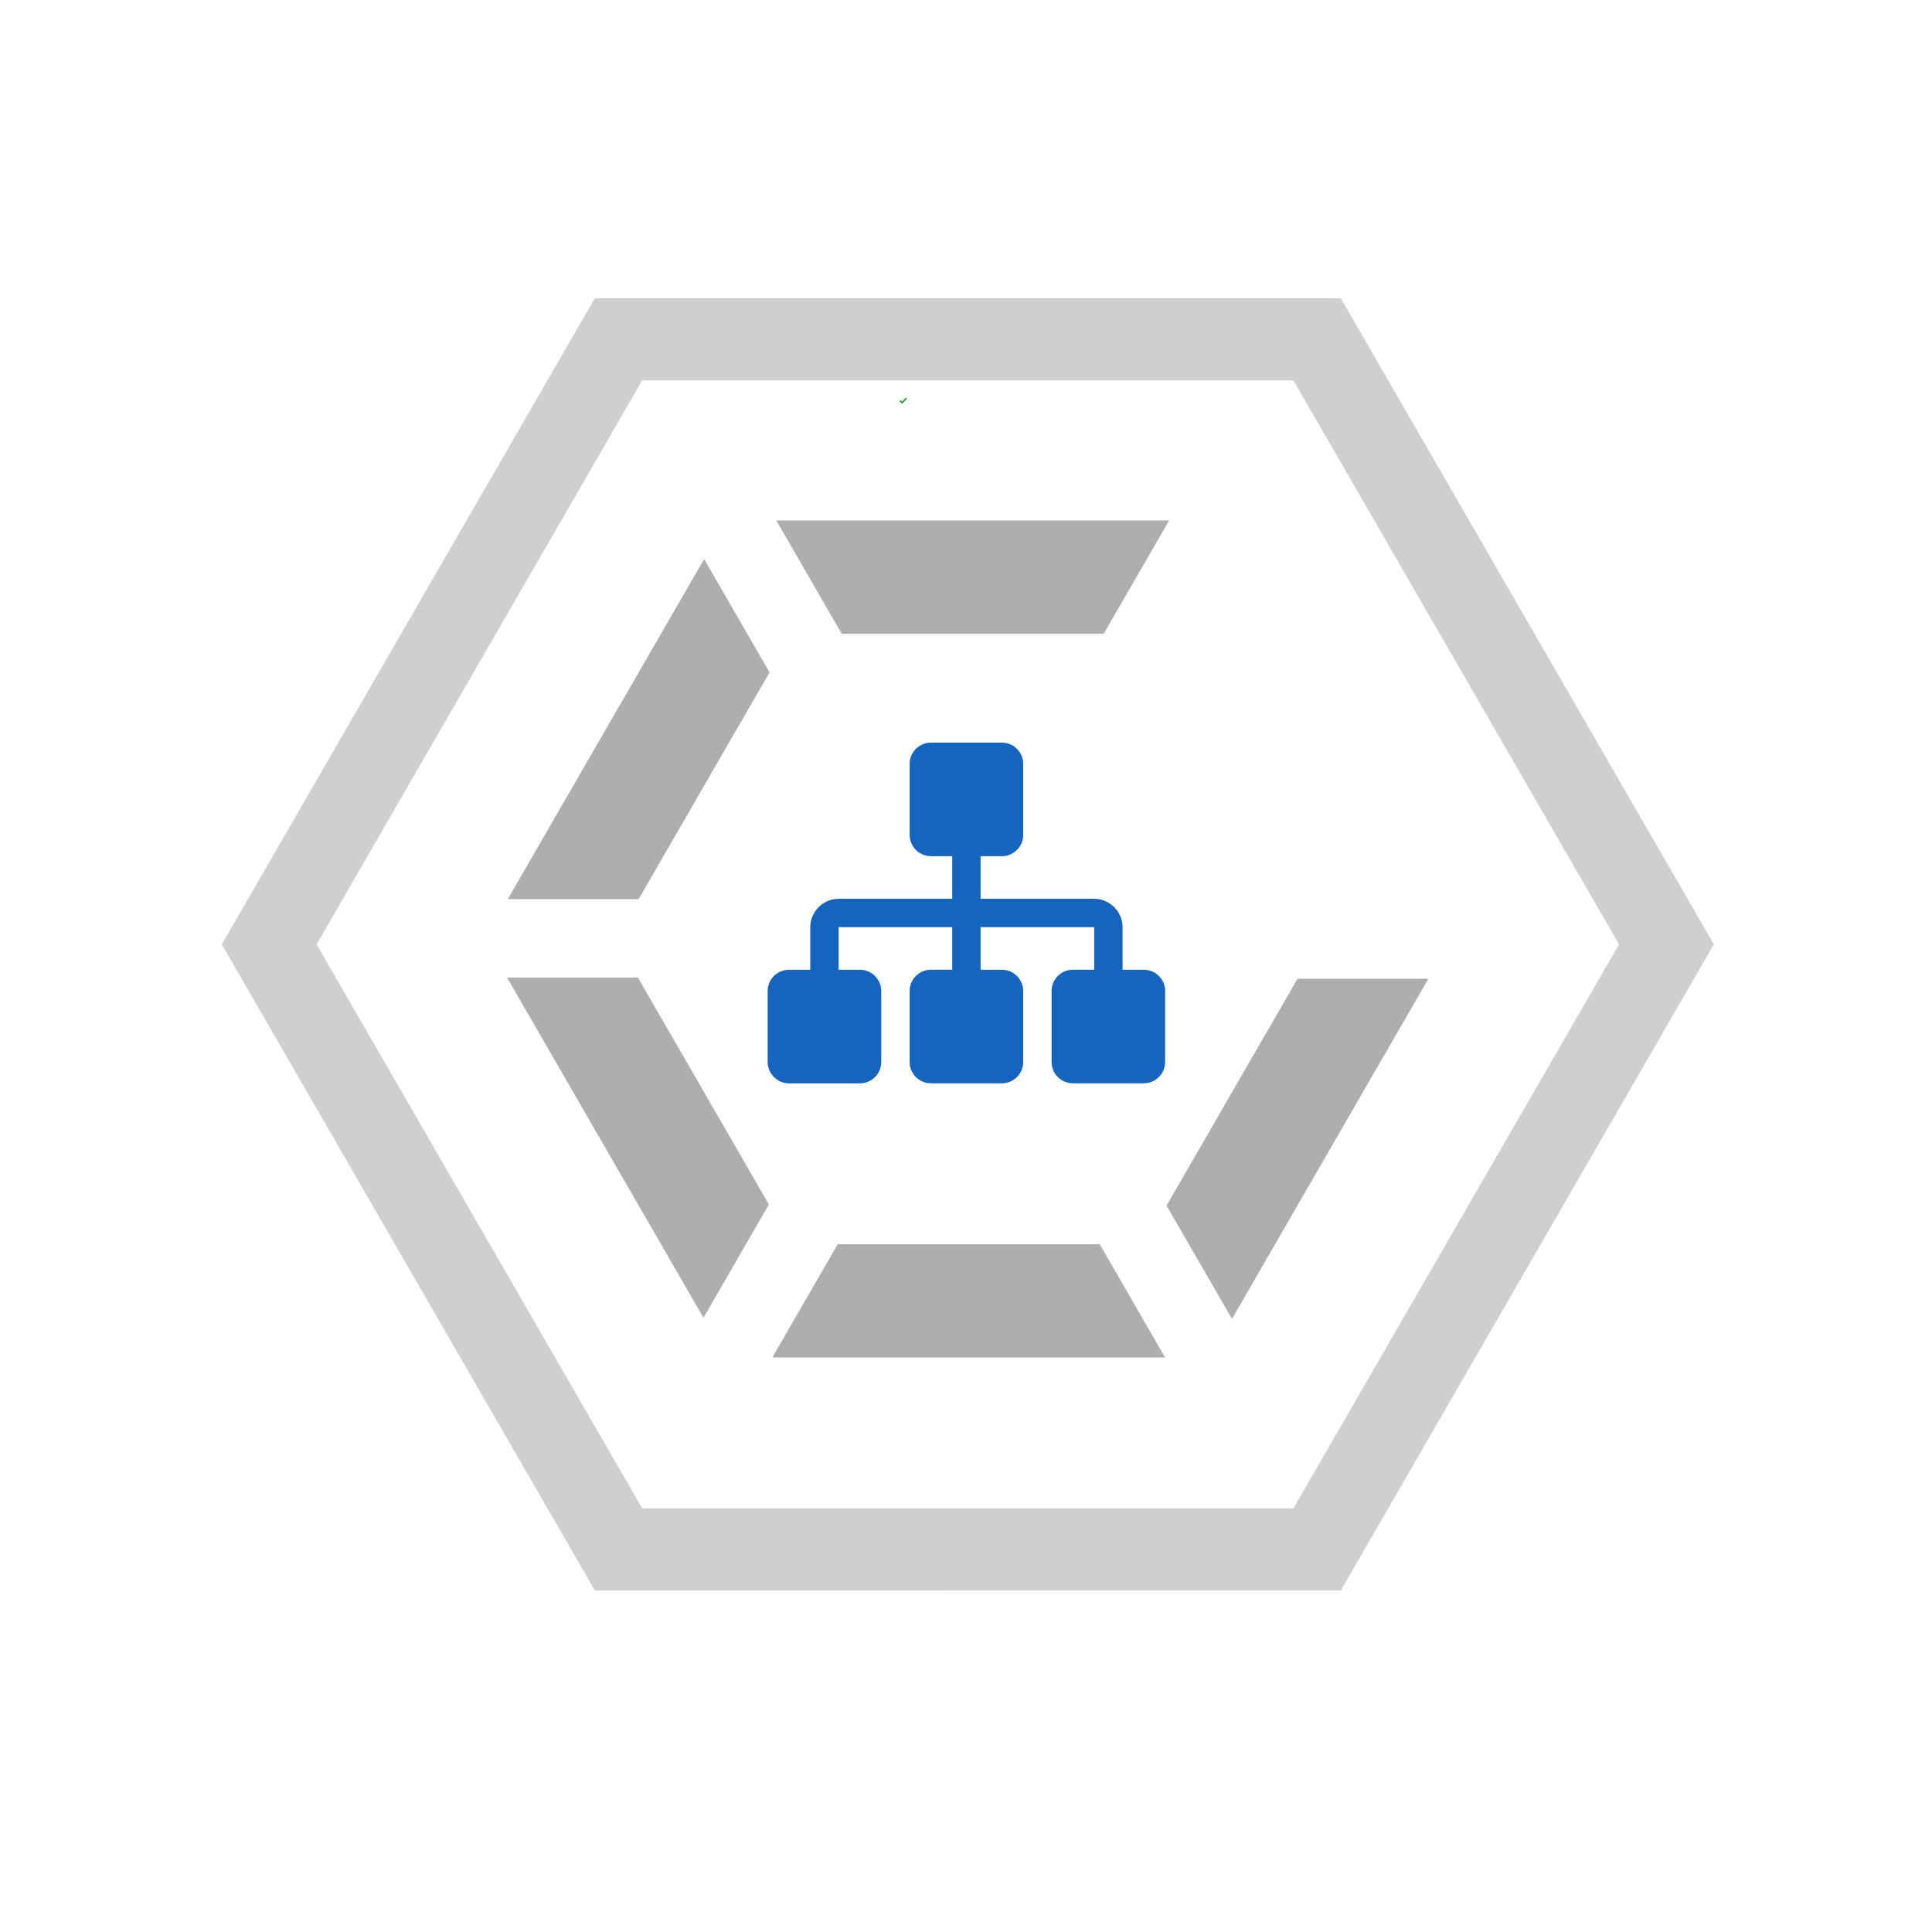
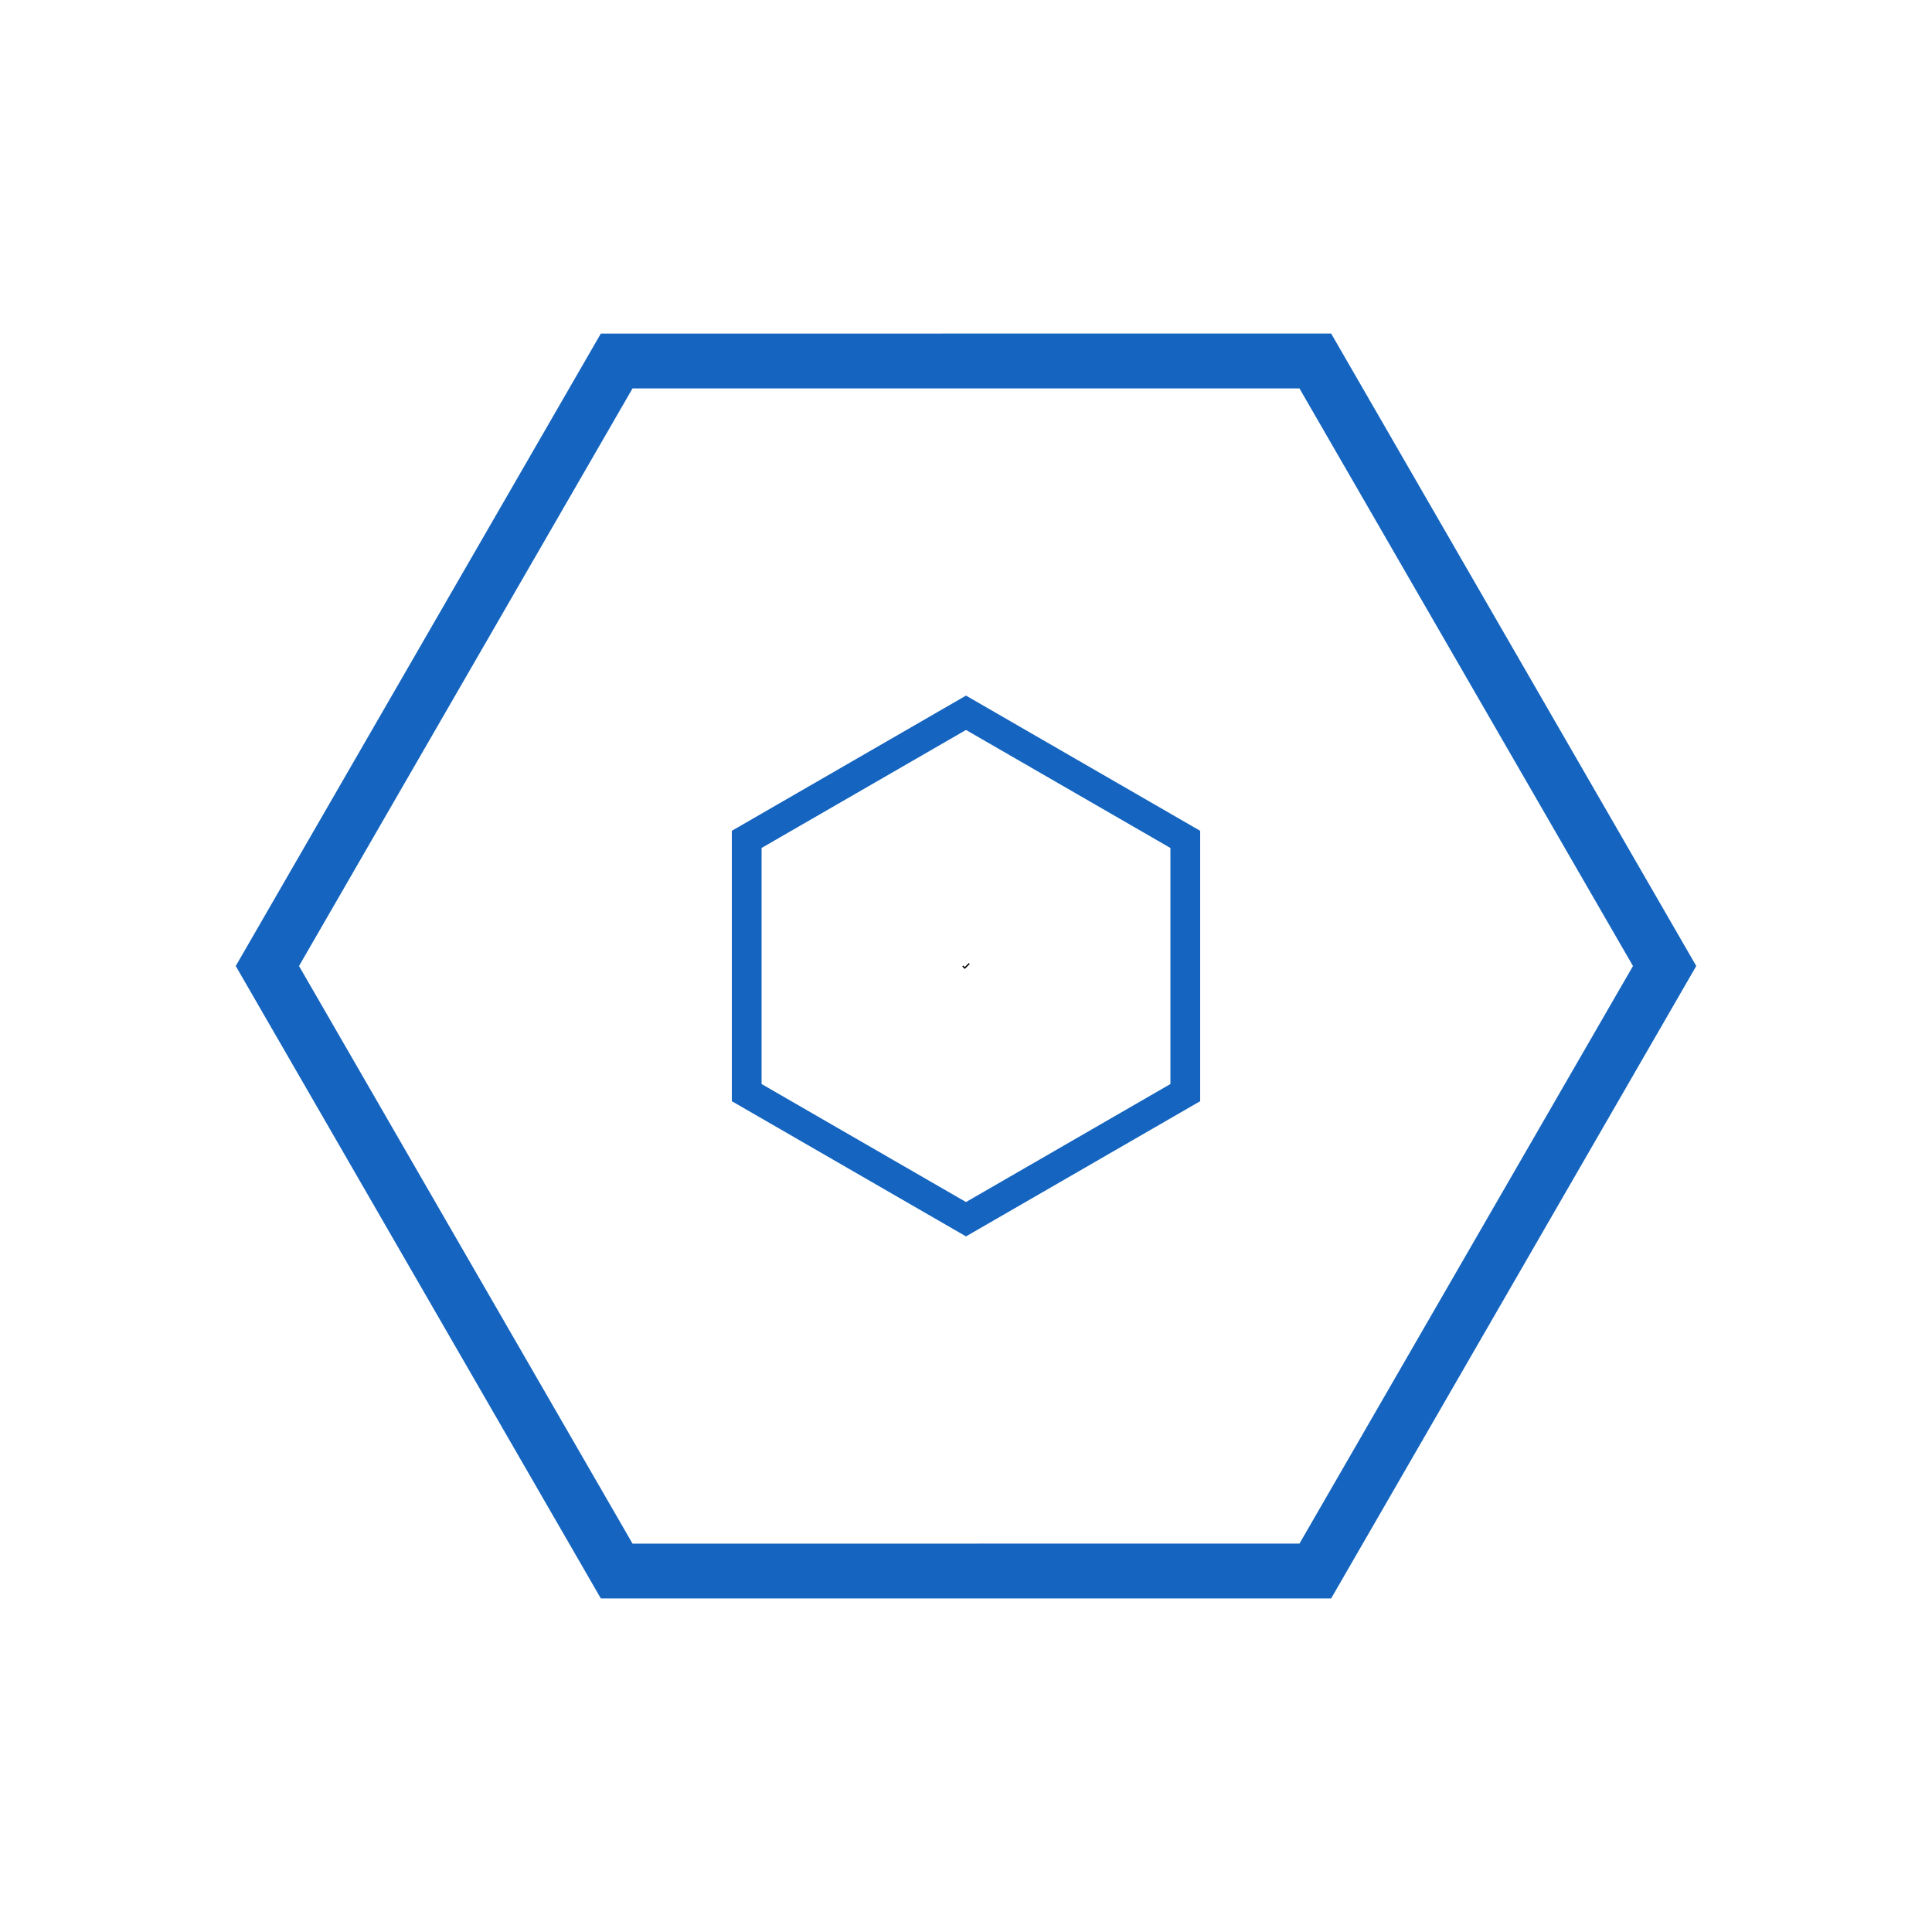
- <svg xmlns="http://www.w3.org/2000/svg" xmlns:xlink="http://www.w3.org/1999/xlink" width="300mm" height="300mm" viewBox="0 0 300 300" version="1.1" id="svg22236">
+ <svg xmlns="http://www.w3.org/2000/svg" id="svg22236" version="1.1" viewBox="0 0 300 300" height="300mm" width="300mm">
  <defs id="defs22230">
-     <clipPath clipPathUnits="userSpaceOnUse" id="clipPath44228-6-0-1">
-       <path style="fill:none;stroke:#000000;stroke-width:0.265px;stroke-linecap:butt;stroke-linejoin:miter;stroke-opacity:1" d="M 6.048,0.005 16.117,17.446 H 48.027 L 61.211,-5.389 H 1.701 Z" id="path44230-08-4-4" />
+     <clipPath id="clipPath44228-6-0-1" clipPathUnits="userSpaceOnUse">
+       <path id="path44230-08-4-4" d="M 6.048,0.005 16.117,17.446 H 48.027 L 61.211,-5.389 H 1.701 Z" style="fill:none;stroke:#000000;stroke-width:0.265px;stroke-linecap:butt;stroke-linejoin:miter;stroke-opacity:1" />
    </clipPath>
-     <clipPath clipPathUnits="userSpaceOnUse" id="clipPath44228-9-7-8-6">
-       <path style="fill:none;stroke:#000000;stroke-width:0.265px;stroke-linecap:butt;stroke-linejoin:miter;stroke-opacity:1" d="M 6.048,0.005 16.117,17.446 H 48.027 L 61.211,-5.389 H 1.701 Z" id="path44230-6-0-8-94" />
+     <clipPath id="clipPath44228-9-7-8-6" clipPathUnits="userSpaceOnUse">
+       <path id="path44230-6-0-8-94" d="M 6.048,0.005 16.117,17.446 H 48.027 L 61.211,-5.389 H 1.701 Z" style="fill:none;stroke:#000000;stroke-width:0.265px;stroke-linecap:butt;stroke-linejoin:miter;stroke-opacity:1" />
    </clipPath>
-     <clipPath clipPathUnits="userSpaceOnUse" id="clipPath44228-8-1-7-8-2">
-       <path style="fill:none;stroke:#000000;stroke-width:0.265px;stroke-linecap:butt;stroke-linejoin:miter;stroke-opacity:1" d="M 6.048,0.005 16.117,17.446 H 48.027 L 61.211,-5.389 H 1.701 Z" id="path44230-0-0-4-9-26" />
+     <clipPath id="clipPath44228-8-1-7-8-2" clipPathUnits="userSpaceOnUse">
+       <path id="path44230-0-0-4-9-26" d="M 6.048,0.005 16.117,17.446 H 48.027 L 61.211,-5.389 H 1.701 Z" style="fill:none;stroke:#000000;stroke-width:0.265px;stroke-linecap:butt;stroke-linejoin:miter;stroke-opacity:1" />
    </clipPath>
-     <clipPath clipPathUnits="userSpaceOnUse" id="clipPath44228-8-2-7-7-4">
-       <path style="fill:none;stroke:#000000;stroke-width:0.265px;stroke-linecap:butt;stroke-linejoin:miter;stroke-opacity:1" d="M 6.048,0.005 16.117,17.446 H 48.027 L 61.211,-5.389 H 1.701 Z" id="path44230-0-9-9-7-1" />
+     <clipPath id="clipPath44228-8-2-7-7-4" clipPathUnits="userSpaceOnUse">
+       <path id="path44230-0-9-9-7-1" d="M 6.048,0.005 16.117,17.446 H 48.027 L 61.211,-5.389 H 1.701 Z" style="fill:none;stroke:#000000;stroke-width:0.265px;stroke-linecap:butt;stroke-linejoin:miter;stroke-opacity:1" />
    </clipPath>
-     <clipPath clipPathUnits="userSpaceOnUse" id="clipPath44228-8-2-5-6-64-2">
-       <path style="fill:none;stroke:#000000;stroke-width:0.265px;stroke-linecap:butt;stroke-linejoin:miter;stroke-opacity:1" d="M 6.048,0.005 16.117,17.446 H 48.027 L 61.211,-5.389 H 1.701 Z" id="path44230-0-9-6-3-30-8" />
+     <clipPath id="clipPath44228-8-2-5-6-64-2" clipPathUnits="userSpaceOnUse">
+       <path id="path44230-0-9-6-3-30-8" d="M 6.048,0.005 16.117,17.446 H 48.027 L 61.211,-5.389 H 1.701 Z" style="fill:none;stroke:#000000;stroke-width:0.265px;stroke-linecap:butt;stroke-linejoin:miter;stroke-opacity:1" />
    </clipPath>
-     <clipPath clipPathUnits="userSpaceOnUse" id="clipPath44228-6-0-1-1">
-       <path style="fill:none;stroke:#000000;stroke-width:0.265px;stroke-linecap:butt;stroke-linejoin:miter;stroke-opacity:1" d="M 6.048,0.005 16.117,17.446 H 48.027 L 61.211,-5.389 H 1.701 Z" id="path44230-08-4-4-7" />
+     <clipPath id="clipPath44228-6-0-1-1" clipPathUnits="userSpaceOnUse">
+       <path id="path44230-08-4-4-7" d="M 6.048,0.005 16.117,17.446 H 48.027 L 61.211,-5.389 H 1.701 Z" style="fill:none;stroke:#000000;stroke-width:0.265px;stroke-linecap:butt;stroke-linejoin:miter;stroke-opacity:1" />
    </clipPath>
-     <clipPath clipPathUnits="userSpaceOnUse" id="clipPath44228-9-7-8-6-4">
-       <path style="fill:none;stroke:#000000;stroke-width:0.265px;stroke-linecap:butt;stroke-linejoin:miter;stroke-opacity:1" d="M 6.048,0.005 16.117,17.446 H 48.027 L 61.211,-5.389 H 1.701 Z" id="path44230-6-0-8-94-1" />
+     <clipPath id="clipPath44228-9-7-8-6-4" clipPathUnits="userSpaceOnUse">
+       <path id="path44230-6-0-8-94-1" d="M 6.048,0.005 16.117,17.446 H 48.027 L 61.211,-5.389 H 1.701 Z" style="fill:none;stroke:#000000;stroke-width:0.265px;stroke-linecap:butt;stroke-linejoin:miter;stroke-opacity:1" />
    </clipPath>
-     <clipPath clipPathUnits="userSpaceOnUse" id="clipPath44228-8-1-7-8-2-7">
-       <path style="fill:none;stroke:#000000;stroke-width:0.265px;stroke-linecap:butt;stroke-linejoin:miter;stroke-opacity:1" d="M 6.048,0.005 16.117,17.446 H 48.027 L 61.211,-5.389 H 1.701 Z" id="path44230-0-0-4-9-26-1" />
+     <clipPath id="clipPath44228-8-1-7-8-2-7" clipPathUnits="userSpaceOnUse">
+       <path id="path44230-0-0-4-9-26-1" d="M 6.048,0.005 16.117,17.446 H 48.027 L 61.211,-5.389 H 1.701 Z" style="fill:none;stroke:#000000;stroke-width:0.265px;stroke-linecap:butt;stroke-linejoin:miter;stroke-opacity:1" />
    </clipPath>
-     <clipPath clipPathUnits="userSpaceOnUse" id="clipPath44228-8-2-7-7-4-1">
-       <path style="fill:none;stroke:#000000;stroke-width:0.265px;stroke-linecap:butt;stroke-linejoin:miter;stroke-opacity:1" d="M 6.048,0.005 16.117,17.446 H 48.027 L 61.211,-5.389 H 1.701 Z" id="path44230-0-9-9-7-1-1" />
+     <clipPath id="clipPath44228-8-2-7-7-4-1" clipPathUnits="userSpaceOnUse">
+       <path id="path44230-0-9-9-7-1-1" d="M 6.048,0.005 16.117,17.446 H 48.027 L 61.211,-5.389 H 1.701 Z" style="fill:none;stroke:#000000;stroke-width:0.265px;stroke-linecap:butt;stroke-linejoin:miter;stroke-opacity:1" />
    </clipPath>
-     <clipPath clipPathUnits="userSpaceOnUse" id="clipPath44228-8-2-5-6-64-2-7">
-       <path style="fill:none;stroke:#000000;stroke-width:0.265px;stroke-linecap:butt;stroke-linejoin:miter;stroke-opacity:1" d="M 6.048,0.005 16.117,17.446 H 48.027 L 61.211,-5.389 H 1.701 Z" id="path44230-0-9-6-3-30-8-0" />
+     <clipPath id="clipPath44228-8-2-5-6-64-2-7" clipPathUnits="userSpaceOnUse">
+       <path id="path44230-0-9-6-3-30-8-0" d="M 6.048,0.005 16.117,17.446 H 48.027 L 61.211,-5.389 H 1.701 Z" style="fill:none;stroke:#000000;stroke-width:0.265px;stroke-linecap:butt;stroke-linejoin:miter;stroke-opacity:1" />
    </clipPath>
-     <symbol id="icon-eye" viewBox="0 0 28 28">
-       <path style="stroke-width:0.265" d="M 6.879,3.969 C 6.487,3.361 5.949,2.84 5.304,2.509 5.469,2.79 5.556,3.113 5.556,3.44 c 0,1.021 -0.831,1.852 -1.852,1.852 -1.021,0 -1.852,-0.831 -1.852,-1.852 0,-0.326 0.087,-0.649 0.252,-0.93 C 1.459,2.84 0.922,3.361 0.529,3.969 1.236,5.06 2.377,5.821 3.704,5.821 c 1.327,0 2.468,-0.761 3.175,-1.852 z M 3.903,2.381 c 0,-0.107 -0.091,-0.198 -0.198,-0.198 -0.69,0 -1.257,0.566 -1.257,1.257 0,0.107 0.091,0.198 0.198,0.198 0.107,0 0.198,-0.091 0.198,-0.198 0,-0.471 0.389,-0.86 0.86,-0.86 0.107,0 0.198,-0.091 0.198,-0.198 z m 3.506,1.587 c 0,0.103 -0.033,0.198 -0.083,0.285 C 6.565,5.507 5.172,6.35 3.704,6.35 2.237,6.35 0.843,5.503 0.083,4.254 0.033,4.167 0,4.072 0,3.969 0,3.866 0.033,3.77 0.083,3.684 0.843,2.435 2.237,1.587 3.704,1.587 c 1.467,0 2.861,0.847 3.621,2.096 0.049,0.087 0.083,0.182 0.083,0.285 z" id="path5134" />
+     <symbol viewBox="0 0 28 28" id="icon-eye">
+       <path id="path5134" d="M 6.879,3.969 C 6.487,3.361 5.949,2.84 5.304,2.509 5.469,2.79 5.556,3.113 5.556,3.44 c 0,1.021 -0.831,1.852 -1.852,1.852 -1.021,0 -1.852,-0.831 -1.852,-1.852 0,-0.326 0.087,-0.649 0.252,-0.93 C 1.459,2.84 0.922,3.361 0.529,3.969 1.236,5.06 2.377,5.821 3.704,5.821 c 1.327,0 2.468,-0.761 3.175,-1.852 z M 3.903,2.381 c 0,-0.107 -0.091,-0.198 -0.198,-0.198 -0.69,0 -1.257,0.566 -1.257,1.257 0,0.107 0.091,0.198 0.198,0.198 0.107,0 0.198,-0.091 0.198,-0.198 0,-0.471 0.389,-0.86 0.86,-0.86 0.107,0 0.198,-0.091 0.198,-0.198 z m 3.506,1.587 c 0,0.103 -0.033,0.198 -0.083,0.285 C 6.565,5.507 5.172,6.35 3.704,6.35 2.237,6.35 0.843,5.503 0.083,4.254 0.033,4.167 0,4.072 0,3.969 0,3.866 0.033,3.77 0.083,3.684 0.843,2.435 2.237,1.587 3.704,1.587 c 1.467,0 2.861,0.847 3.621,2.096 0.049,0.087 0.083,0.182 0.083,0.285 z" style="stroke-width:0.265" />
    </symbol>
-     <symbol id="icon-sitemap" viewBox="0 0 28 28">
-       <path style="stroke-width:0.265" d="m 7.408,5.159 v 1.323 c 0,0.219 -0.178,0.397 -0.397,0.397 H 5.689 c -0.219,0 -0.397,-0.178 -0.397,-0.397 V 5.159 c 0,-0.219 0.178,-0.397 0.397,-0.397 h 0.397 V 3.969 H 3.969 V 4.763 H 4.366 C 4.585,4.763 4.763,4.94 4.763,5.159 v 1.323 c 0,0.219 -0.178,0.397 -0.397,0.397 H 3.043 c -0.219,0 -0.397,-0.178 -0.397,-0.397 V 5.159 c 0,-0.219 0.178,-0.397 0.397,-0.397 h 0.397 V 3.969 H 1.323 V 4.763 h 0.397 c 0.219,0 0.397,0.178 0.397,0.397 v 1.323 c 0,0.219 -0.178,0.397 -0.397,0.397 H 0.397 C 0.178,6.879 0,6.701 0,6.482 V 5.159 C 0,4.94 0.178,4.763 0.397,4.763 H 0.794 V 3.969 c 0,-0.289 0.24,-0.529 0.529,-0.529 h 2.117 v -0.794 h -0.397 c -0.219,0 -0.397,-0.178 -0.397,-0.397 V 0.926 c 0,-0.219 0.178,-0.397 0.397,-0.397 H 4.366 c 0.219,0 0.397,0.178 0.397,0.397 V 2.249 c 0,0.219 -0.178,0.397 -0.397,0.397 H 3.969 v 0.794 h 2.117 c 0.289,0 0.529,0.24 0.529,0.529 V 4.763 h 0.397 c 0.219,0 0.397,0.178 0.397,0.397 z" id="path5644" />
+     <symbol viewBox="0 0 28 28" id="icon-sitemap">
+       <path id="path5644" d="m 7.408,5.159 v 1.323 c 0,0.219 -0.178,0.397 -0.397,0.397 H 5.689 c -0.219,0 -0.397,-0.178 -0.397,-0.397 V 5.159 c 0,-0.219 0.178,-0.397 0.397,-0.397 h 0.397 V 3.969 H 3.969 V 4.763 H 4.366 C 4.585,4.763 4.763,4.94 4.763,5.159 v 1.323 c 0,0.219 -0.178,0.397 -0.397,0.397 H 3.043 c -0.219,0 -0.397,-0.178 -0.397,-0.397 V 5.159 c 0,-0.219 0.178,-0.397 0.397,-0.397 h 0.397 V 3.969 H 1.323 V 4.763 h 0.397 c 0.219,0 0.397,0.178 0.397,0.397 v 1.323 c 0,0.219 -0.178,0.397 -0.397,0.397 H 0.397 C 0.178,6.879 0,6.701 0,6.482 V 5.159 C 0,4.94 0.178,4.763 0.397,4.763 H 0.794 V 3.969 c 0,-0.289 0.24,-0.529 0.529,-0.529 h 2.117 v -0.794 h -0.397 c -0.219,0 -0.397,-0.178 -0.397,-0.397 V 0.926 c 0,-0.219 0.178,-0.397 0.397,-0.397 H 4.366 c 0.219,0 0.397,0.178 0.397,0.397 V 2.249 c 0,0.219 -0.178,0.397 -0.397,0.397 H 3.969 v 0.794 h 2.117 c 0.289,0 0.529,0.24 0.529,0.529 V 4.763 h 0.397 c 0.219,0 0.397,0.178 0.397,0.397 z" style="stroke-width:0.265" />
    </symbol>
  </defs>
-   <g id="layer1" transform="translate(0,3)">
-     <g id="g44569-3-8" transform="matrix(1.326641,0,0,1.326641,19.74316,-71.04284)" style="fill:#aeaeae;fill-opacity:1">
-       <path clip-path="url(#clipPath44228-6-0-1-1)" id="path20335-1-3-0-9" d="M -5.4378449e-4,0.049 -31.989,55.451 -5.5078449e-4,110.854 H 63.972 L 95.96,55.451 93.794,51.701 63.972,0.049 Z M 8.66,15.049 H 55.312 l 23.326,40.402 -23.326,40.402 -46.652,1e-5 -23.328,-40.402 z" style="color:#000000;font-style:normal;font-variant:normal;font-weight:normal;font-stretch:normal;font-size:medium;line-height:normal;font-family:sans-serif;font-variant-ligatures:normal;font-variant-position:normal;font-variant-caps:normal;font-variant-numeric:normal;font-variant-alternates:normal;font-feature-settings:normal;text-indent:0;text-align:start;text-decoration:none;text-decoration-line:none;text-decoration-style:solid;text-decoration-color:#000000;letter-spacing:normal;word-spacing:normal;text-transform:none;writing-mode:lr-tb;direction:ltr;text-orientation:mixed;dominant-baseline:auto;baseline-shift:baseline;text-anchor:start;white-space:normal;shape-padding:0;clip-rule:nonzero;display:inline;overflow:visible;visibility:visible;opacity:1;isolation:auto;mix-blend-mode:normal;color-interpolation:sRGB;color-interpolation-filters:linearRGB;solid-color:#000000;solid-opacity:1;vector-effect:none;fill:#aeaeae;fill-opacity:1;fill-rule:nonzero;stroke:none;stroke-width:15;stroke-linecap:square;stroke-linejoin:miter;stroke-miterlimit:4;stroke-dasharray:none;stroke-dashoffset:0;stroke-opacity:1;paint-order:normal;color-rendering:auto;image-rendering:auto;shape-rendering:auto;text-rendering:auto;enable-background:accumulate" transform="matrix(0.8841983,0,0,0.8841983,70.61171,112.1658)" />
-       <path clip-path="url(#clipPath44228-9-7-8-6-4)" id="path20335-1-4-9-9-2" d="M -5.4378449e-4,0.049 -31.989,55.451 -5.5078449e-4,110.854 H 63.972 L 95.96,55.451 93.794,51.701 63.972,0.049 Z M 8.66,15.049 H 55.312 l 23.326,40.402 -23.326,40.402 -46.652,1e-5 -23.328,-40.402 z" style="color:#000000;font-style:normal;font-variant:normal;font-weight:normal;font-stretch:normal;font-size:medium;line-height:normal;font-family:sans-serif;font-variant-ligatures:normal;font-variant-position:normal;font-variant-caps:normal;font-variant-numeric:normal;font-variant-alternates:normal;font-feature-settings:normal;text-indent:0;text-align:start;text-decoration:none;text-decoration-line:none;text-decoration-style:solid;text-decoration-color:#000000;letter-spacing:normal;word-spacing:normal;text-transform:none;writing-mode:lr-tb;direction:ltr;text-orientation:mixed;dominant-baseline:auto;baseline-shift:baseline;text-anchor:start;white-space:normal;shape-padding:0;clip-rule:nonzero;display:inline;overflow:visible;visibility:visible;opacity:1;isolation:auto;mix-blend-mode:normal;color-interpolation:sRGB;color-interpolation-filters:linearRGB;solid-color:#000000;solid-opacity:1;vector-effect:none;fill:#aeaeae;fill-opacity:1;fill-rule:nonzero;stroke:none;stroke-width:15;stroke-linecap:square;stroke-linejoin:miter;stroke-miterlimit:4;stroke-dasharray:none;stroke-dashoffset:0;stroke-opacity:1;paint-order:normal;color-rendering:auto;image-rendering:auto;shape-rendering:auto;text-rendering:auto;enable-background:accumulate" transform="matrix(0.8841983,0,0,-0.8841983,70.14328,210.2259)" />
-       <path clip-path="url(#clipPath44228-8-1-7-8-2-7)" id="path20335-1-8-2-1-2-8" d="M -5.4378449e-4,0.049 -31.989,55.451 -5.5078449e-4,110.854 H 63.972 L 95.96,55.451 93.794,51.701 63.972,0.049 Z M 8.66,15.049 H 55.312 l 23.326,40.402 -23.326,40.402 -46.652,1e-5 -23.328,-40.402 z" style="color:#000000;font-style:normal;font-variant:normal;font-weight:normal;font-stretch:normal;font-size:medium;line-height:normal;font-family:sans-serif;font-variant-ligatures:normal;font-variant-position:normal;font-variant-caps:normal;font-variant-numeric:normal;font-variant-alternates:normal;font-feature-settings:normal;text-indent:0;text-align:start;text-decoration:none;text-decoration-line:none;text-decoration-style:solid;text-decoration-color:#000000;letter-spacing:normal;word-spacing:normal;text-transform:none;writing-mode:lr-tb;direction:ltr;text-orientation:mixed;dominant-baseline:auto;baseline-shift:baseline;text-anchor:start;white-space:normal;shape-padding:0;clip-rule:nonzero;display:inline;overflow:visible;visibility:visible;opacity:1;isolation:auto;mix-blend-mode:normal;color-interpolation:sRGB;color-interpolation-filters:linearRGB;solid-color:#000000;solid-opacity:1;vector-effect:none;fill:#aeaeae;fill-opacity:1;fill-rule:nonzero;stroke:none;stroke-width:15;stroke-linecap:square;stroke-linejoin:miter;stroke-miterlimit:4;stroke-dasharray:none;stroke-dashoffset:0;stroke-opacity:1;paint-order:normal;color-rendering:auto;image-rendering:auto;shape-rendering:auto;text-rendering:auto;enable-background:accumulate" transform="matrix(-0.4420991,0.7657382,-0.7657382,-0.4420991,155.0271,161.2178)" />
-       <path clip-path="url(#clipPath44228-8-2-7-7-4-1)" id="path20335-1-8-7-5-5-8" d="M -5.4378449e-4,0.049 -31.989,55.451 -5.5078449e-4,110.854 H 63.972 L 95.96,55.451 93.794,51.701 63.972,0.049 Z M 8.66,15.049 H 55.312 l 23.326,40.402 -23.326,40.402 -46.652,1e-5 -23.328,-40.402 z" style="color:#000000;font-style:normal;font-variant:normal;font-weight:normal;font-stretch:normal;font-size:medium;line-height:normal;font-family:sans-serif;font-variant-ligatures:normal;font-variant-position:normal;font-variant-caps:normal;font-variant-numeric:normal;font-variant-alternates:normal;font-feature-settings:normal;text-indent:0;text-align:start;text-decoration:none;text-decoration-line:none;text-decoration-style:solid;text-decoration-color:#000000;letter-spacing:normal;word-spacing:normal;text-transform:none;writing-mode:lr-tb;direction:ltr;text-orientation:mixed;dominant-baseline:auto;baseline-shift:baseline;text-anchor:start;white-space:normal;shape-padding:0;clip-rule:nonzero;display:inline;overflow:visible;visibility:visible;opacity:1;isolation:auto;mix-blend-mode:normal;color-interpolation:sRGB;color-interpolation-filters:linearRGB;solid-color:#000000;solid-opacity:1;vector-effect:none;fill:#aeaeae;fill-opacity:1;fill-rule:nonzero;stroke:none;stroke-width:15;stroke-linecap:square;stroke-linejoin:miter;stroke-miterlimit:4;stroke-dasharray:none;stroke-dashoffset:0;stroke-opacity:1;paint-order:normal;color-rendering:auto;image-rendering:auto;shape-rendering:auto;text-rendering:auto;enable-background:accumulate" transform="matrix(-0.4420991,-0.7657382,0.7657382,-0.4420991,70.10467,210.2032)" />
-       <path clip-path="url(#clipPath44228-8-2-5-6-64-2-7)" id="path20335-1-8-7-4-4-4-8" d="M -5.4378449e-4,0.049 -31.989,55.451 -5.5078449e-4,110.854 H 63.972 L 95.96,55.451 93.794,51.701 63.972,0.049 Z M 8.66,15.049 H 55.312 l 23.326,40.402 -23.326,40.402 -46.652,1e-5 -23.328,-40.402 z" style="color:#000000;font-style:normal;font-variant:normal;font-weight:normal;font-stretch:normal;font-size:medium;line-height:normal;font-family:sans-serif;font-variant-ligatures:normal;font-variant-position:normal;font-variant-caps:normal;font-variant-numeric:normal;font-variant-alternates:normal;font-feature-settings:normal;text-indent:0;text-align:start;text-decoration:none;text-decoration-line:none;text-decoration-style:solid;text-decoration-color:#000000;letter-spacing:normal;word-spacing:normal;text-transform:none;writing-mode:lr-tb;direction:ltr;text-orientation:mixed;dominant-baseline:auto;baseline-shift:baseline;text-anchor:start;white-space:normal;shape-padding:0;clip-rule:nonzero;display:inline;overflow:visible;visibility:visible;opacity:1;isolation:auto;mix-blend-mode:normal;color-interpolation:sRGB;color-interpolation-filters:linearRGB;solid-color:#000000;solid-opacity:1;vector-effect:none;fill:#aeaeae;fill-opacity:1;fill-rule:nonzero;stroke:none;stroke-width:15;stroke-linecap:square;stroke-linejoin:miter;stroke-miterlimit:4;stroke-dasharray:none;stroke-dashoffset:0;stroke-opacity:1;paint-order:normal;color-rendering:auto;image-rendering:auto;shape-rendering:auto;text-rendering:auto;enable-background:accumulate" transform="matrix(0.4420991,-0.7657382,0.7657382,0.4420991,41.82308,161.1735)" />
+   <g transform="translate(0,3)" id="layer1">
+     <g id="use21861-6" style="fill:#000000;fill-opacity:1;stroke:none" transform="matrix(0.3654097,0,0,0.3654097,149.4199,146.2024)">
+       <path id="path42514" d="M 3.175,1.323 1.058,3.44 0,2.381 0.397,1.984 1.058,2.646 2.778,0.926 Z" style="fill:#000000;fill-opacity:1;stroke-width:0.265" />
    </g>
-     <g id="use21861-6" style="fill:#00980a;fill-opacity:1;stroke:none" transform="matrix(0.3654097,0,0,0.3654097,139.6762,58.4237)">
-       <path id="path42514" d="M 3.175,1.323 1.058,3.44 0,2.381 0.397,1.984 1.058,2.646 2.778,0.926 Z" style="stroke-width:0.265" />
-     </g>
-     <path style="color:#000000;font-style:normal;font-variant:normal;font-weight:normal;font-stretch:normal;font-size:medium;line-height:normal;font-family:sans-serif;font-variant-ligatures:normal;font-variant-position:normal;font-variant-caps:normal;font-variant-numeric:normal;font-variant-alternates:normal;font-feature-settings:normal;text-indent:0;text-align:start;text-decoration:none;text-decoration-line:none;text-decoration-style:solid;text-decoration-color:#000000;letter-spacing:normal;word-spacing:normal;text-transform:none;writing-mode:lr-tb;direction:ltr;text-orientation:mixed;dominant-baseline:auto;baseline-shift:baseline;text-anchor:start;white-space:normal;shape-padding:0;clip-rule:nonzero;display:inline;overflow:visible;visibility:visible;opacity:1;isolation:auto;mix-blend-mode:normal;color-interpolation:sRGB;color-interpolation-filters:linearRGB;solid-color:#000000;solid-opacity:1;vector-effect:none;fill:#cfcfcf;fill-opacity:1;fill-rule:nonzero;stroke:none;stroke-width:12.748;stroke-linecap:square;stroke-linejoin:miter;stroke-miterlimit:4;stroke-dasharray:none;stroke-dashoffset:0;stroke-opacity:1;paint-order:normal;color-rendering:auto;image-rendering:auto;shape-rendering:auto;text-rendering:auto;enable-background:accumulate" d="M 208.203,43.319 92.362,43.319 34.441,143.642 l 57.921,100.322 115.842,-2.3e-4 1.839,-3.186 56.082,-97.136 z m -7.361,12.75 50.562,87.573 -50.56,87.572 -101.124,0.002 -50.562,-87.574 50.561,-87.575 z" id="path21890-8" />
-     <use id="use22407" transform="matrix(0.777549,0,0,0.777549,119.2038,107.9049)" style="fill:#1565c0;fill-opacity:1;stroke:none" xlink:href="#icon-sitemap" x="0" y="0" width="100%" height="100%" />
+     <path id="path21890-8" style="color:#000000;font-style:normal;font-variant:normal;font-weight:normal;font-stretch:normal;font-size:medium;line-height:normal;font-family:sans-serif;font-variant-ligatures:normal;font-variant-position:normal;font-variant-caps:normal;font-variant-numeric:normal;font-variant-alternates:normal;font-feature-settings:normal;text-indent:0;text-align:start;text-decoration:none;text-decoration-line:none;text-decoration-style:solid;text-decoration-color:#000000;letter-spacing:normal;word-spacing:normal;text-transform:none;writing-mode:lr-tb;direction:ltr;text-orientation:mixed;dominant-baseline:auto;baseline-shift:baseline;text-anchor:start;white-space:normal;shape-padding:0;clip-rule:nonzero;display:inline;overflow:visible;visibility:visible;opacity:1;isolation:auto;mix-blend-mode:normal;color-interpolation:sRGB;color-interpolation-filters:linearRGB;solid-color:#000000;solid-opacity:1;vector-effect:none;fill:#1565c0;fill-opacity:1;fill-rule:nonzero;stroke:none;stroke-width:4.548;stroke-linecap:square;stroke-linejoin:miter;stroke-miterlimit:4;stroke-dasharray:none;stroke-dashoffset:0;stroke-opacity:1;paint-order:normal;color-rendering:auto;image-rendering:auto;shape-rendering:auto;text-rendering:auto;enable-background:accumulate" d="m 93.298,48.797 c -18.898,32.734 -37.796,65.469 -56.693,98.203 18.898,32.735 37.796,65.47 56.693,98.205 37.801,0 75.602,0 113.402,0 18.898,-32.735 37.797,-65.47 56.695,-98.205 -18.898,-32.735 -37.796,-65.47 -56.693,-98.205 -37.801,6.5e-4 -75.603,0.001 -113.404,0.002 z m 5.227,8.514 c 34.418,6.3e-4 68.836,0.001 103.254,0.002 17.264,29.896 34.526,59.793 51.789,89.689 -17.263,29.896 -34.523,59.794 -51.787,89.689 -34.52,5.3e-4 -69.04,0.001 -103.561,0.002 -17.264,-29.896 -34.526,-59.794 -51.789,-89.691 17.263,-29.897 34.525,-59.795 51.789,-89.691 0.102,0 0.203,0 0.305,0 z" />
+     <path id="path21890-8-8" d="m 150,105.012 -36.362,20.994 2e-5,41.988 36.362,20.994 36.362,-20.994 1e-5,-1.333 v -40.654 z m -1e-5,5.336 31.742,18.326 -2e-5,36.651 -31.742,18.327 -31.742,-18.326 -1e-5,-36.653 z" style="color:#000000;font-style:normal;font-variant:normal;font-weight:normal;font-stretch:normal;font-size:medium;line-height:normal;font-family:sans-serif;font-variant-ligatures:normal;font-variant-position:normal;font-variant-caps:normal;font-variant-numeric:normal;font-variant-alternates:normal;font-feature-settings:normal;text-indent:0;text-align:start;text-decoration:none;text-decoration-line:none;text-decoration-style:solid;text-decoration-color:#000000;letter-spacing:normal;word-spacing:normal;text-transform:none;writing-mode:lr-tb;direction:ltr;text-orientation:mixed;dominant-baseline:auto;baseline-shift:baseline;text-anchor:start;white-space:normal;shape-padding:0;clip-rule:nonzero;display:inline;overflow:visible;visibility:visible;opacity:1;isolation:auto;mix-blend-mode:normal;color-interpolation:sRGB;color-interpolation-filters:linearRGB;solid-color:#000000;solid-opacity:1;vector-effect:none;fill:#1565c0;fill-opacity:1;fill-rule:nonzero;stroke:none;stroke-width:1.648;stroke-linecap:square;stroke-linejoin:miter;stroke-miterlimit:4;stroke-dasharray:none;stroke-dashoffset:0;stroke-opacity:1;paint-order:normal;color-rendering:auto;image-rendering:auto;shape-rendering:auto;text-rendering:auto;enable-background:accumulate" />
  </g>
</svg>
